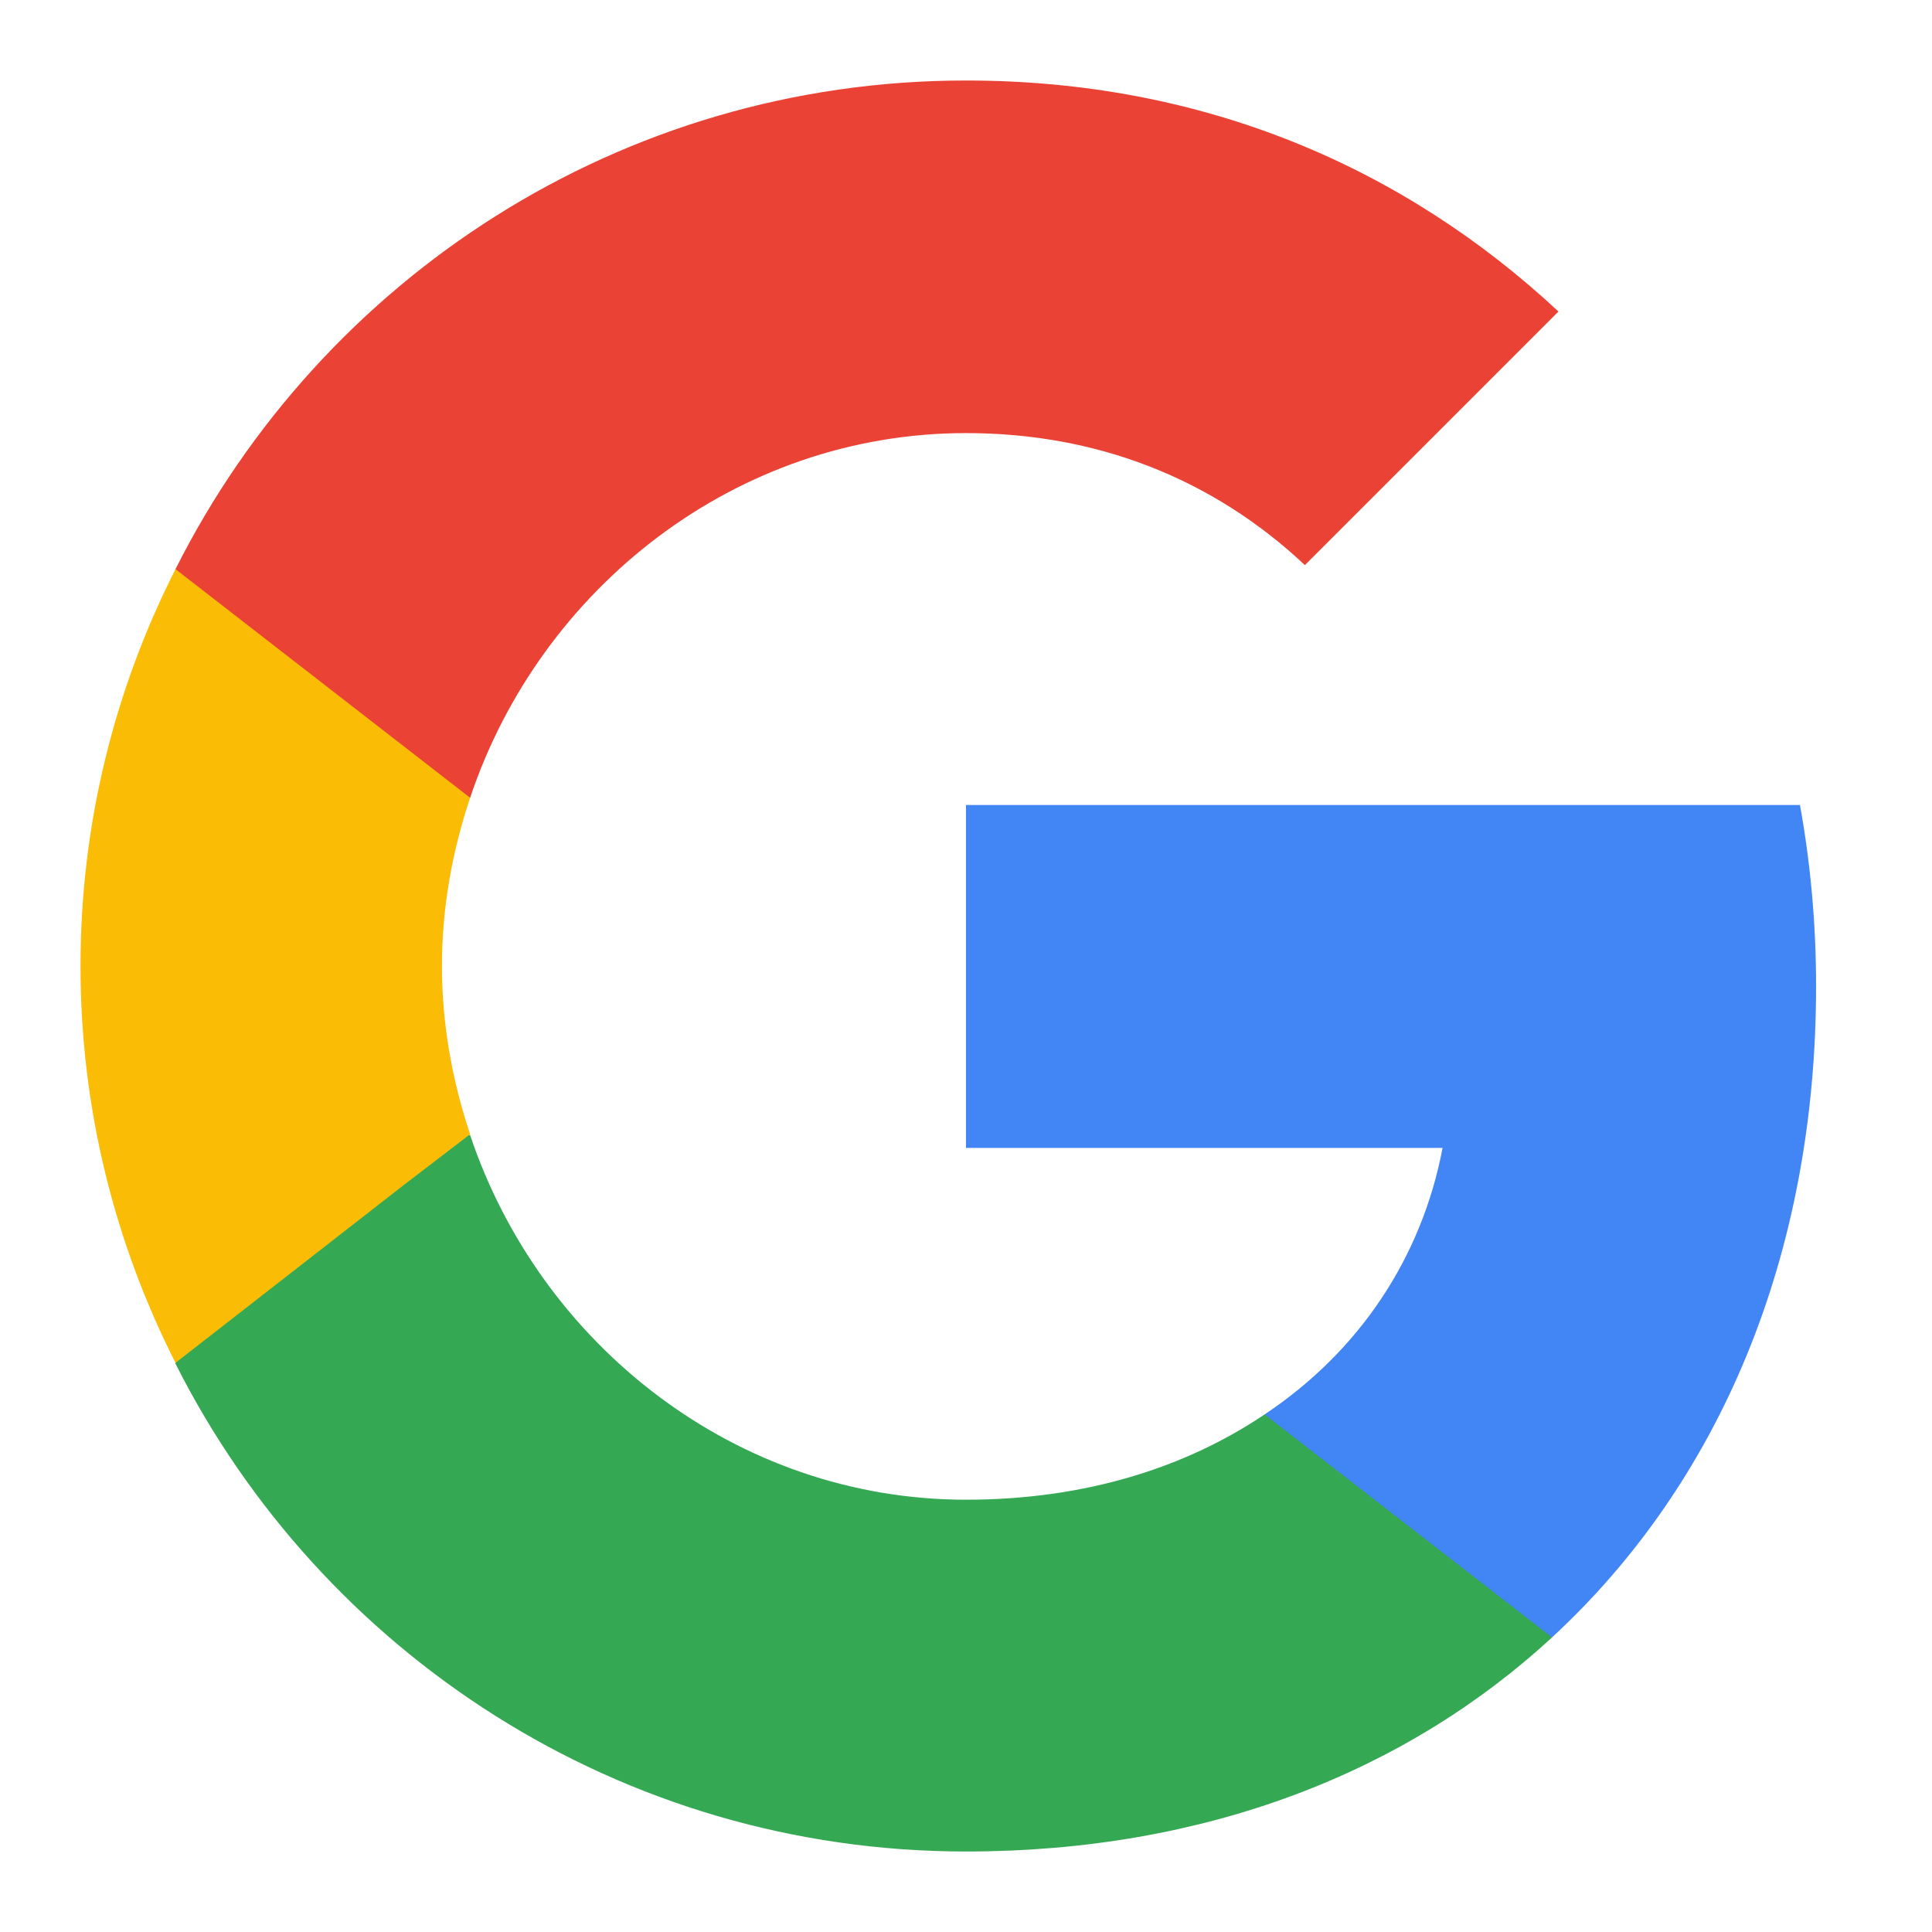
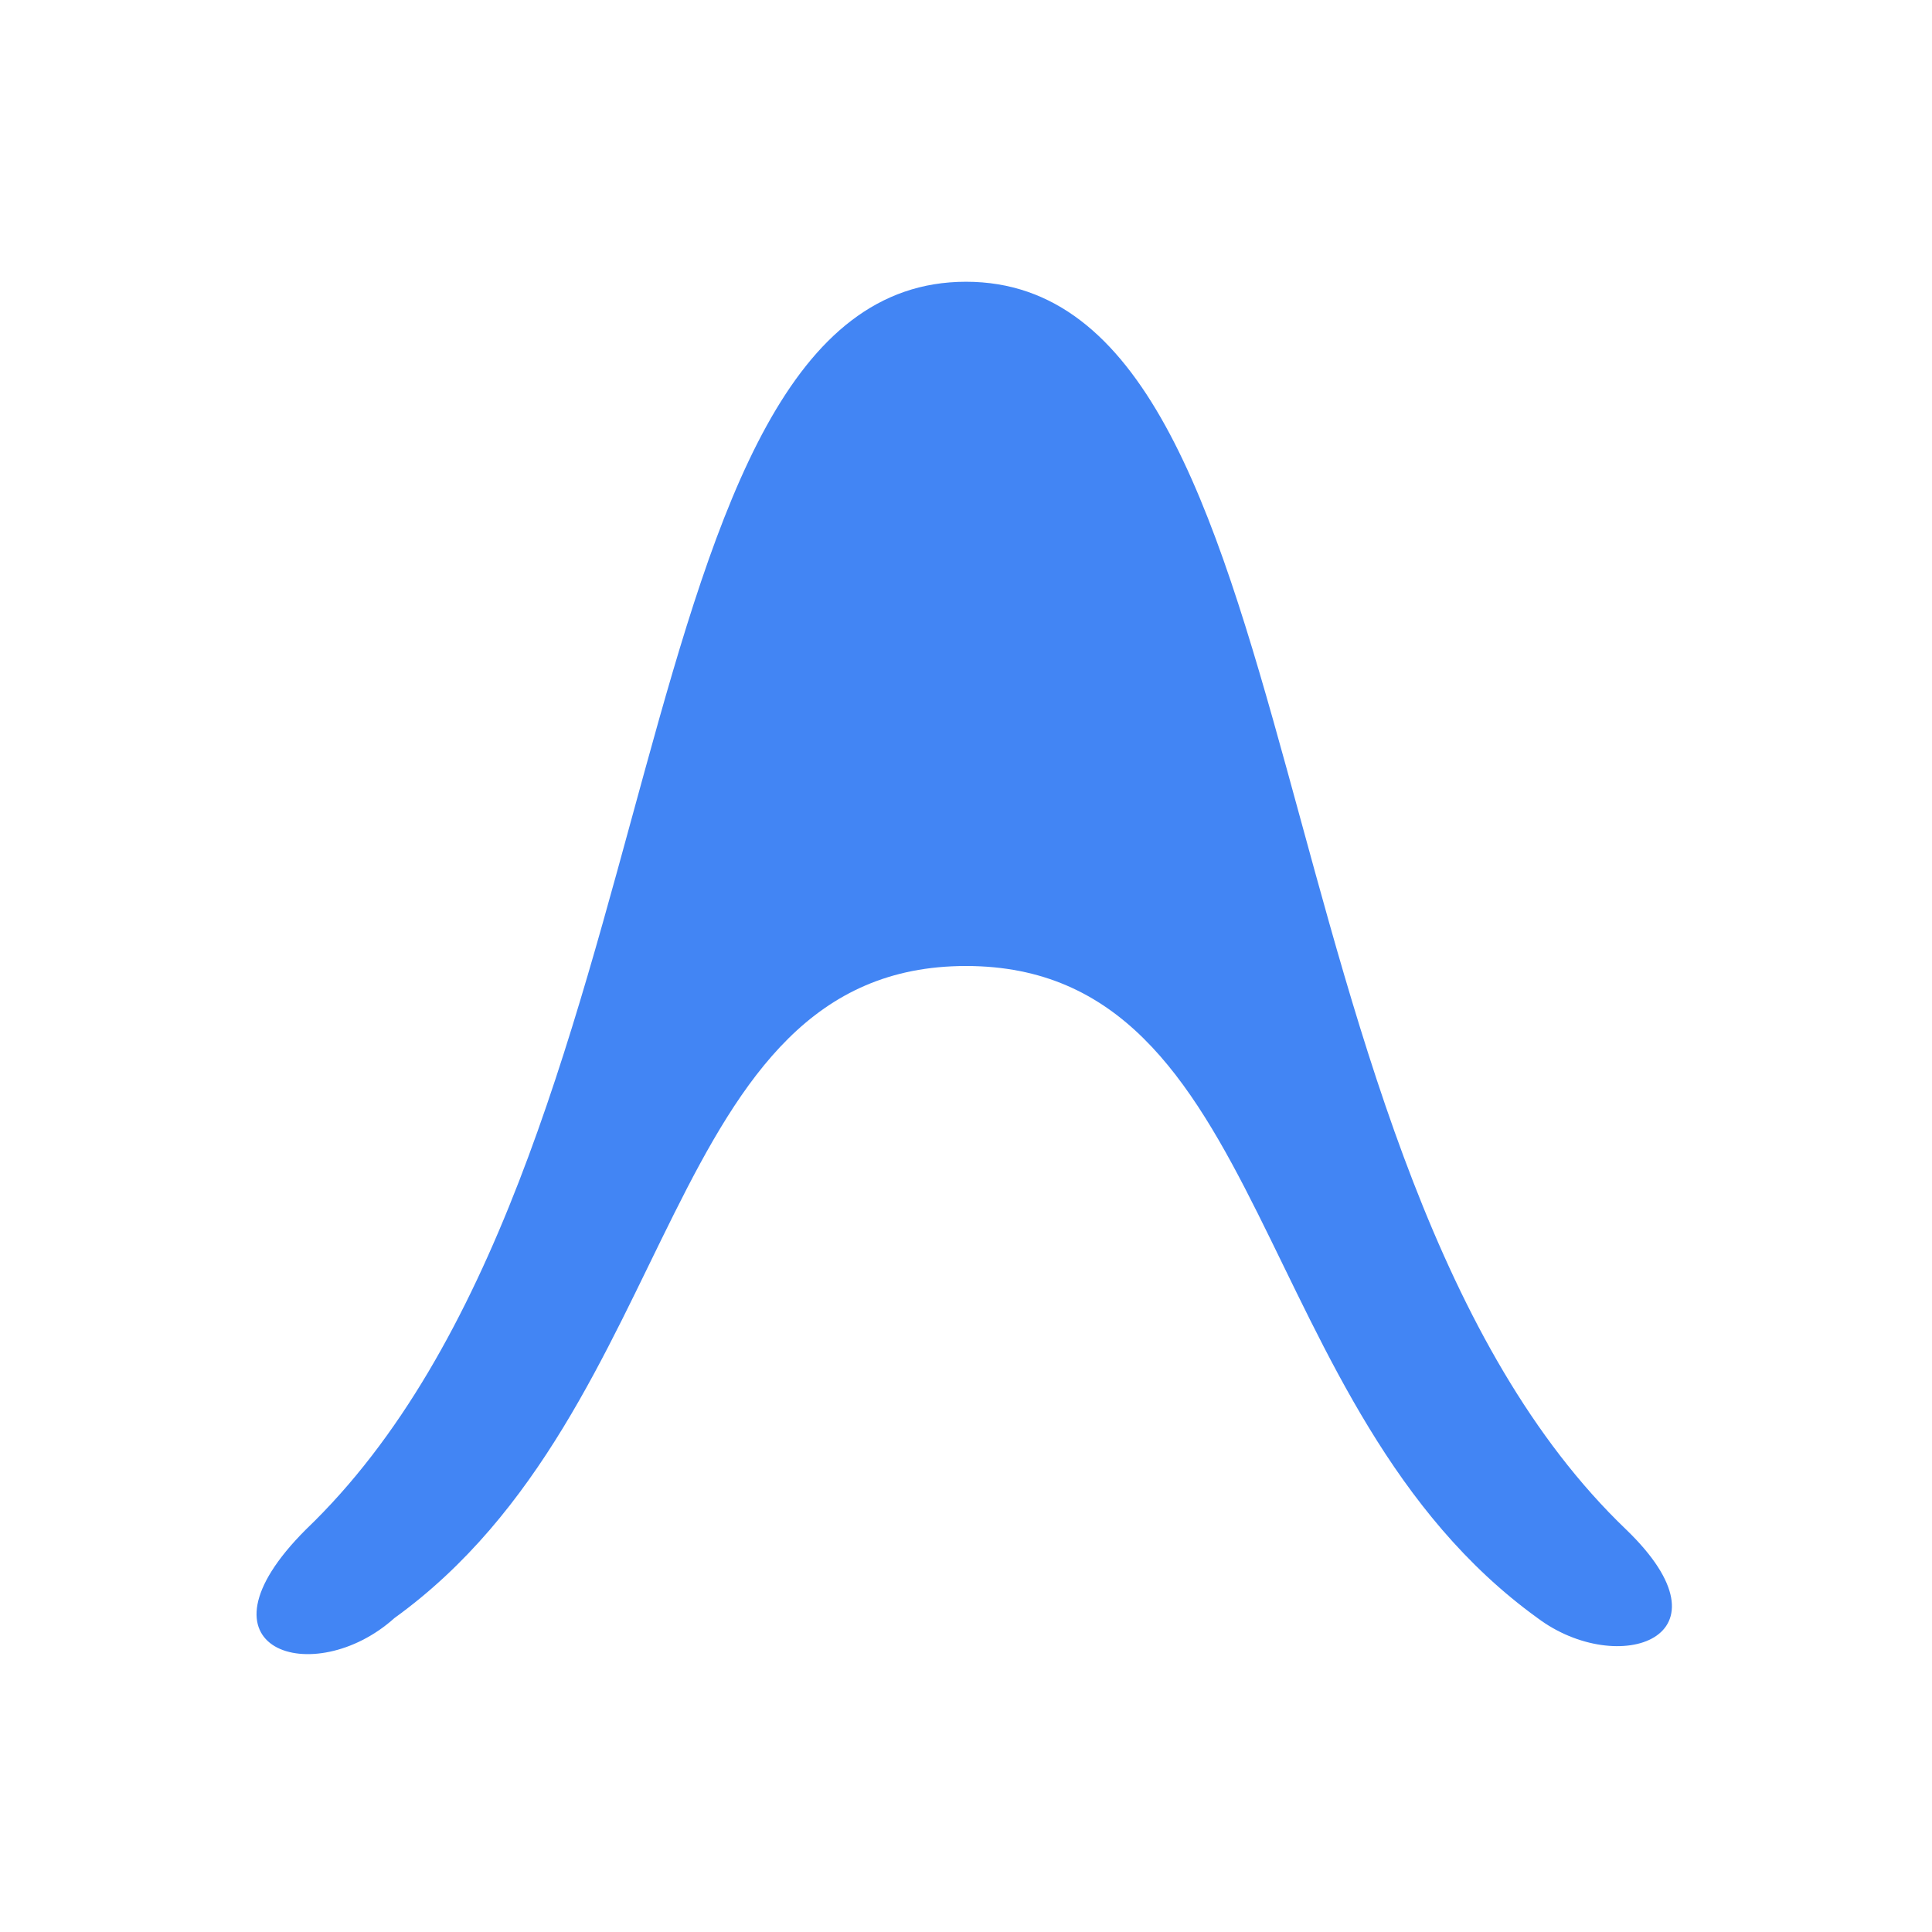
<svg xmlns="http://www.w3.org/2000/svg" viewBox="0 0 24 24" fill="none">
-   <path d="M22.56 12.25c0-.78-.07-1.53-.2-2.25H12v4.26h5.92c-.26 1.37-1.04 2.53-2.21 3.31v2.77h3.57c2.08-1.92 3.28-4.74 3.28-8.09z" fill="#4285F4" />
-   <path d="M12 23c2.97 0 5.46-.98 7.28-2.66l-3.57-2.77c-.98.66-2.23 1.06-3.71 1.06-2.86 0-5.29-1.93-6.16-4.53H2.18v2.84C3.99 20.53 7.7 23 12 23z" fill="#34A853" />
-   <path d="M5.84 14.09c-.22-.66-.35-1.36-.35-2.09s.13-1.43.35-2.09V7.07H2.18C1.43 8.55 1 10.22 1 12s.43 3.45 1.18 4.93l2.85-2.22.81-.62z" fill="#FBBC05" />
-   <path d="M12 5.38c1.62 0 3.06.56 4.21 1.64l3.15-3.15C17.45 2.09 14.97 1 12 1 7.7 1 3.99 3.47 2.18 7.07l3.66 2.84c.87-2.6 3.3-4.53 6.16-4.53z" fill="#EA4335" />
+   <path d="M19.1 20.1c1 .75 2.5.25 1.1-1.1C15.5 14.5 16.4 3.5 12 3.5S8.5 14.5 3.8 19c-1.5 1.5.1 2 1.1 1.1C8.5 17.5 8.2 12 12 12s3.5 5.5 7.1 8.1z" fill="#4285F4" />
</svg>
